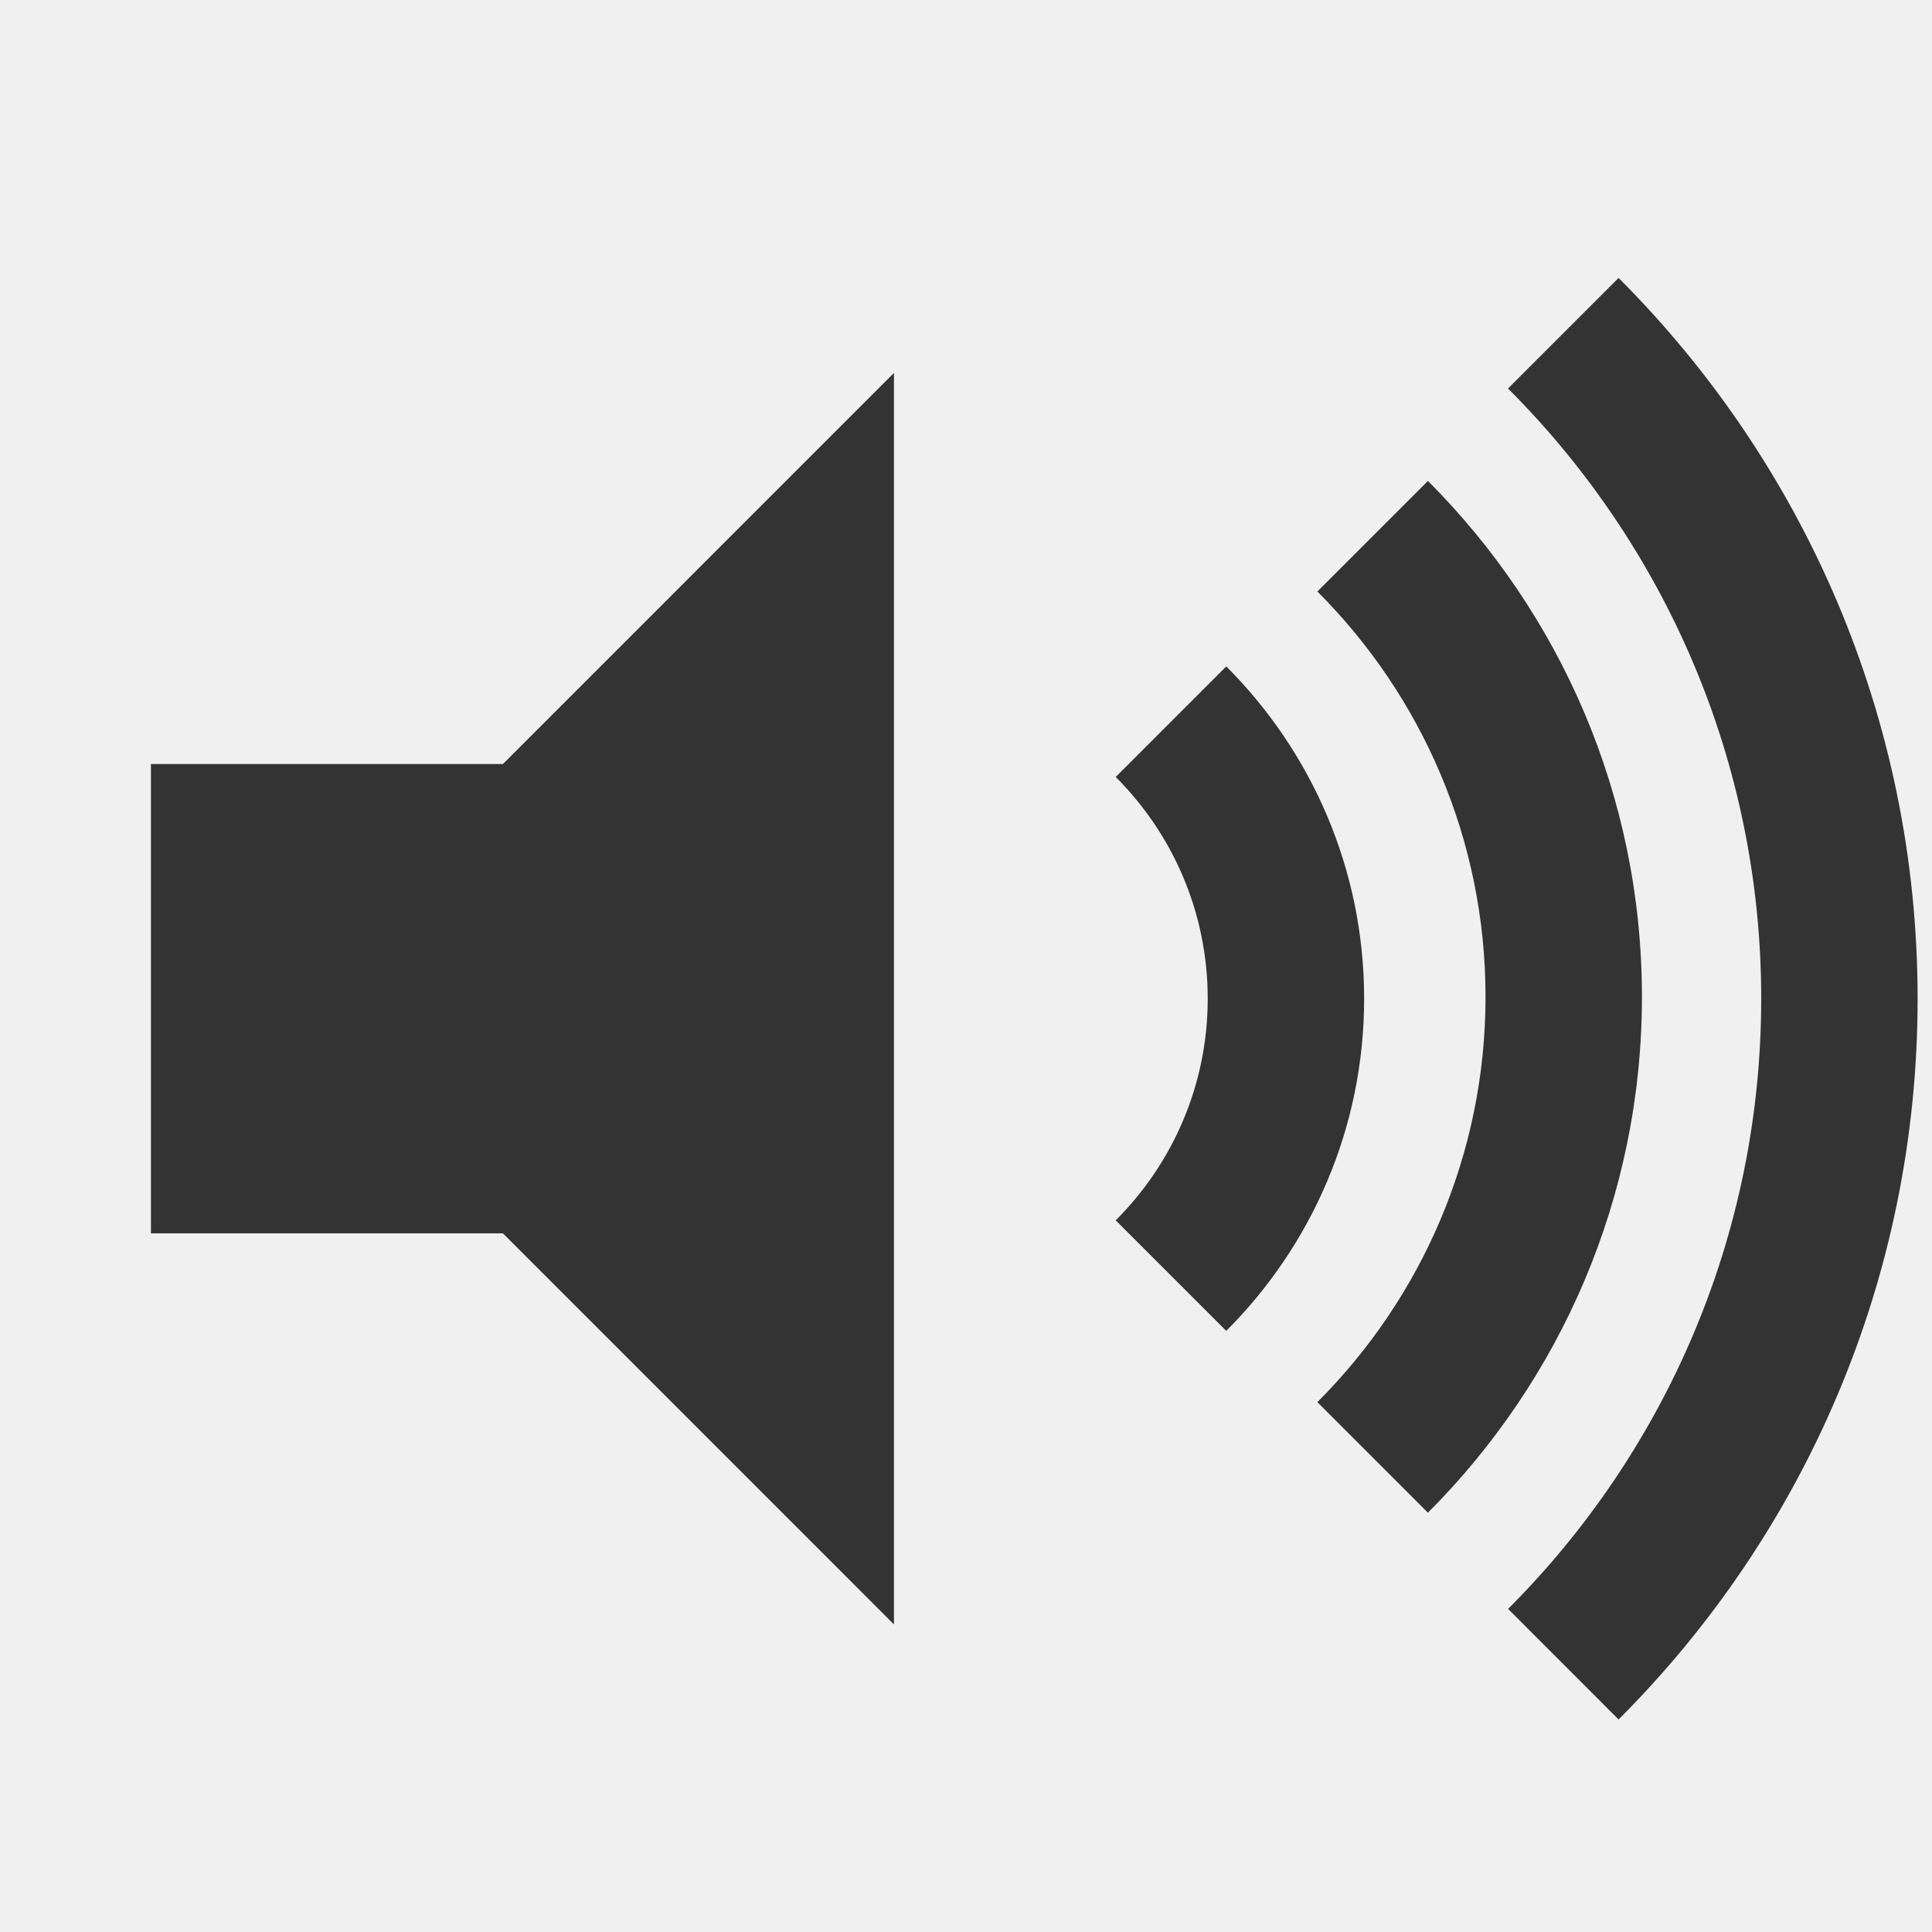
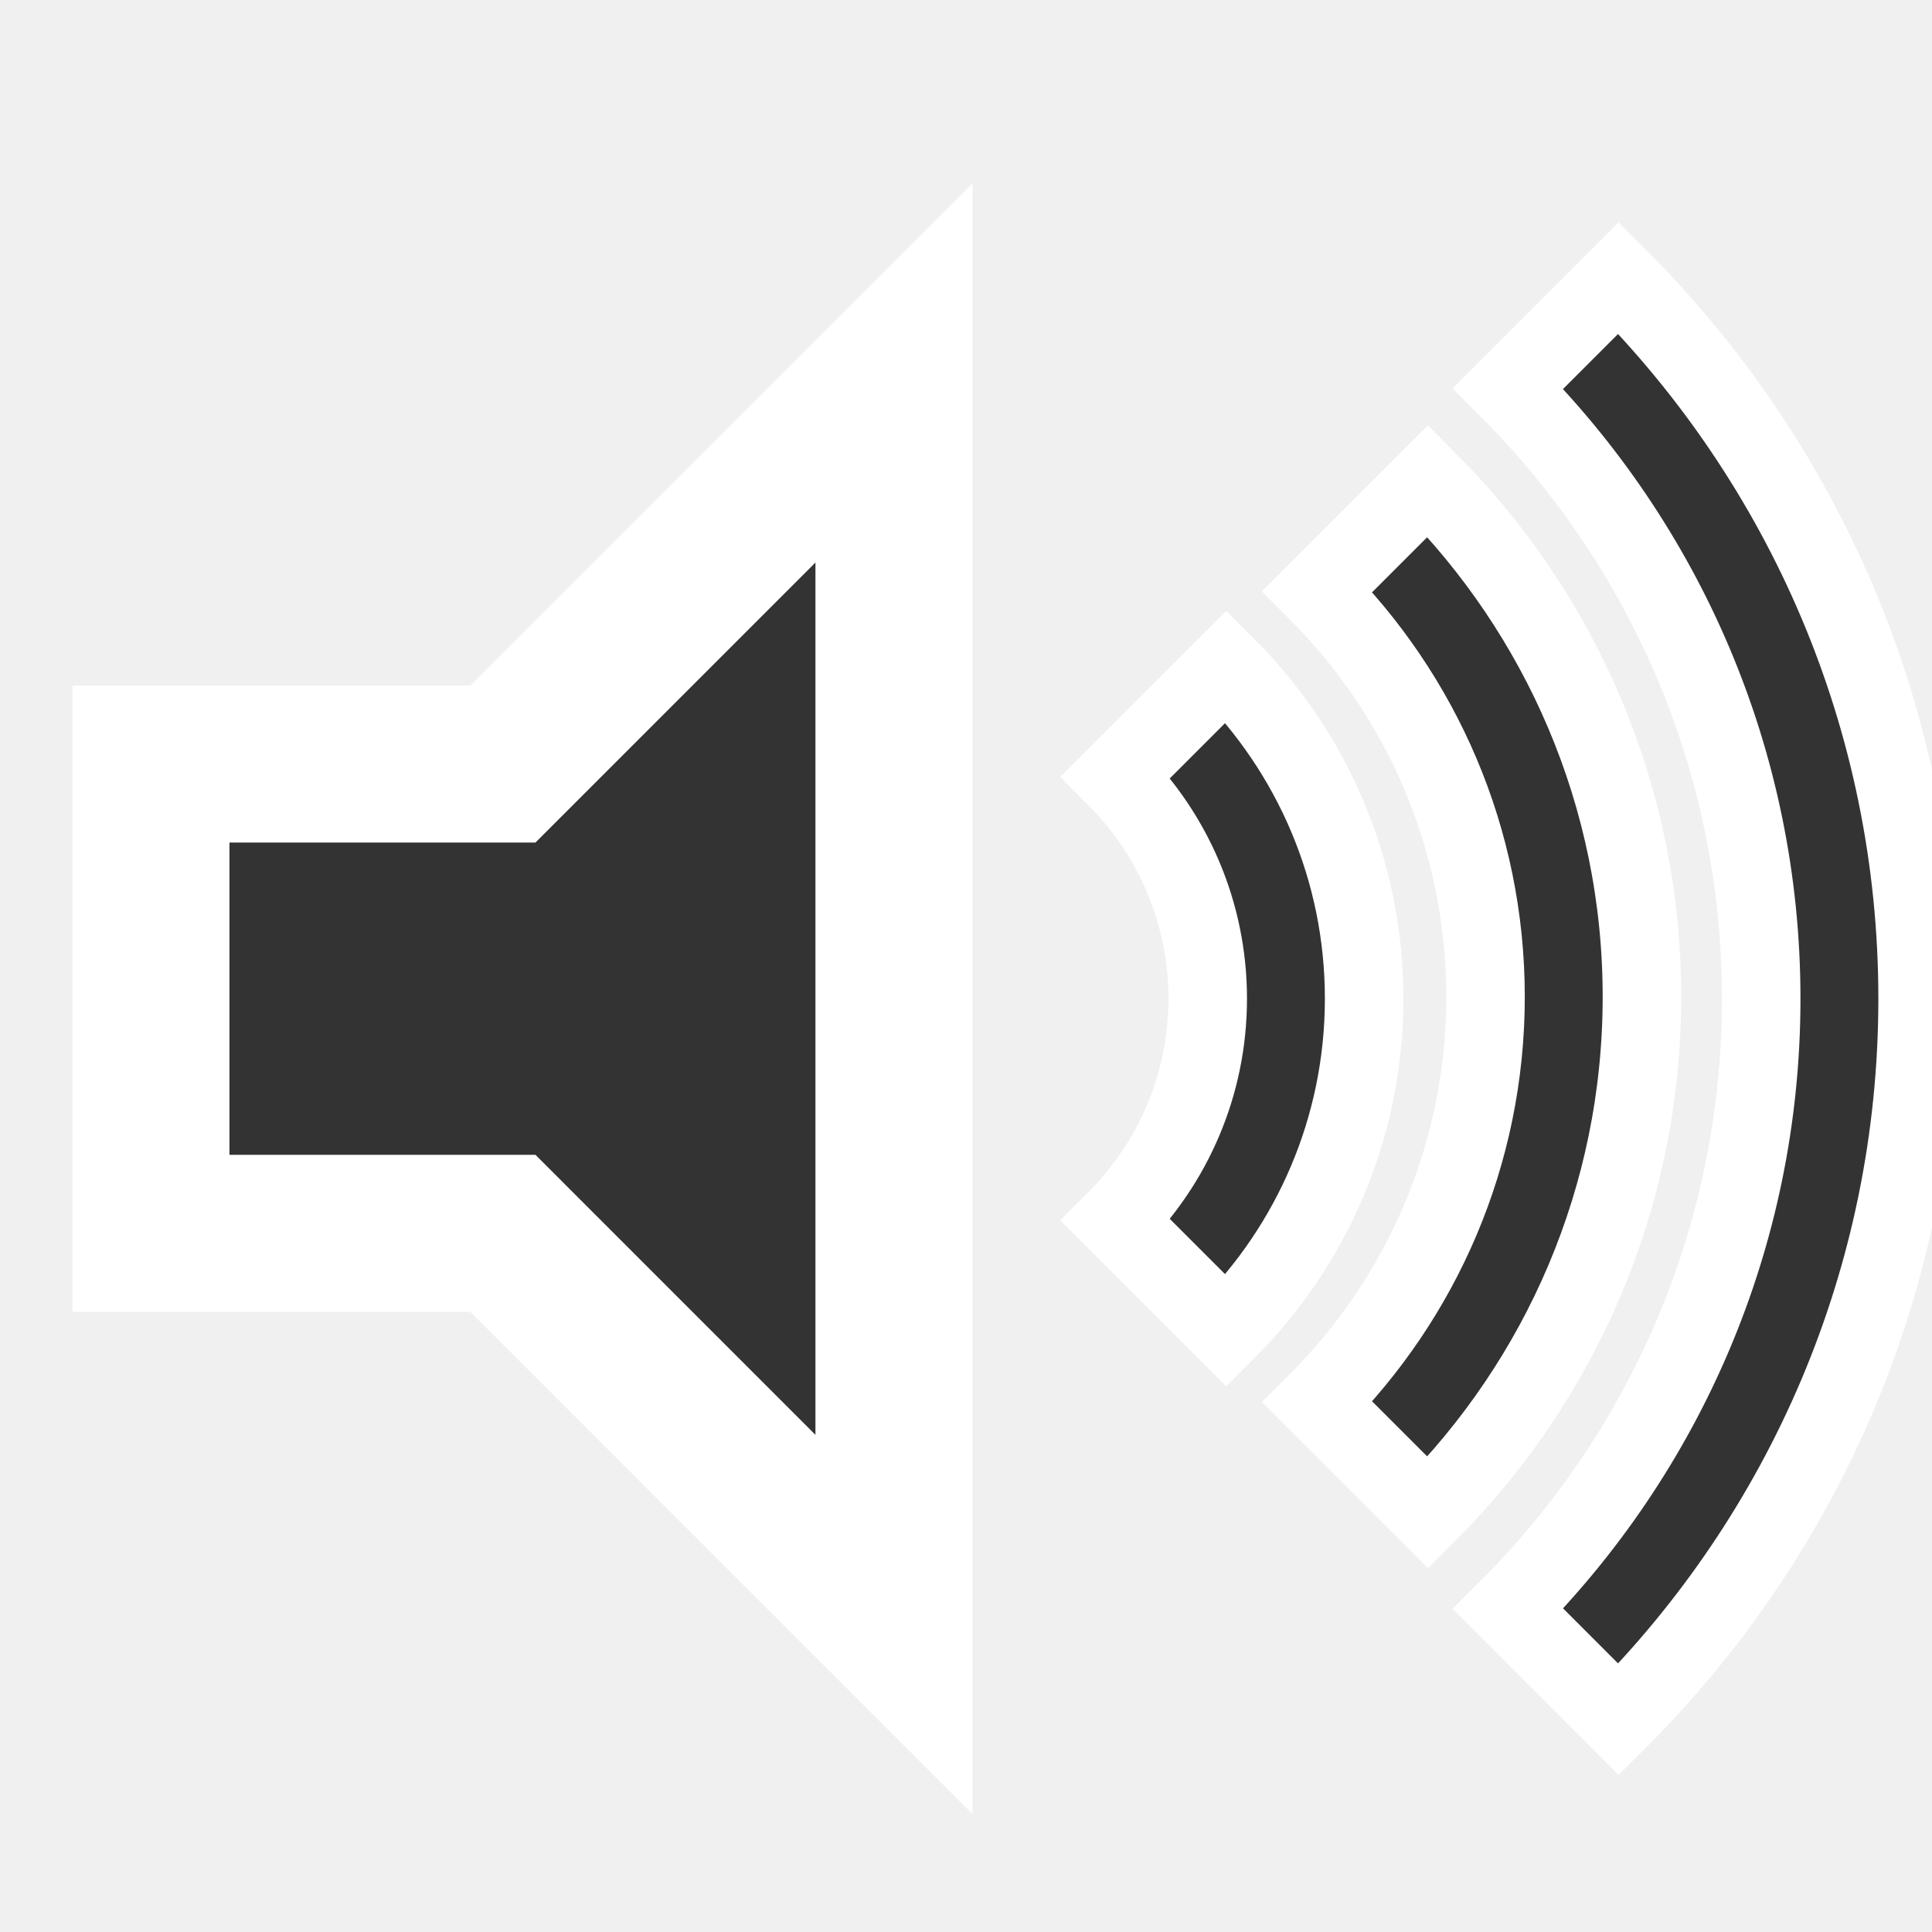
<svg width="64" height="64">
  <g transform="matrix(1.300523,0,0,1.300523,-4.333854,-458.7914)">
-     <polygon points="16.142,372.236 26.103,362.274 26.103,394.151 16.142,384.189 7.177,384.189 7.177,372.236 " style="fill:#333333" />
-     <path d="m 34.567,369.749 -2.816,2.816 c 1.447,1.446 2.344,3.444 2.344,5.647 0,2.203 -0.896,4.201 -2.344,5.646 l 2.816,2.816 c 2.168,-2.168 3.512,-5.161 3.512,-8.463 0,-3.302 -1.344,-6.293 -3.512,-8.462 z" style="fill:#333333" />
-     <path d="m 39.704,365.025 -2.816,2.816 c 2.645,2.645 4.283,6.297 4.283,10.324 0,4.027 -1.639,7.68 -4.283,10.324 l 2.816,2.816 c 3.365,-3.367 5.451,-8.015 5.451,-13.141 0,-5.123 -2.086,-9.771 -5.451,-13.139 z" style="fill:#333333" />
-     <path d="m 44.56,359.854 -2.816,2.816 c 3.982,3.982 6.449,9.48 6.449,15.543 0,6.063 -2.467,11.561 -6.447,15.543 l 2.814,2.816 c 4.705,-4.704 7.617,-11.197 7.617,-18.359 0,-7.162 -2.914,-13.655 -7.617,-18.359 z" style="fill:#333333" />
+     <polygon points="16.142,372.236 26.103,362.274 26.103,394.151 16.142,384.189 7.177,384.189 7.177,372.236 " style="fill:#333333;stroke:#ffffff;stroke-width:4px;" />
+     <path d="m 34.567,369.749 -2.816,2.816 c 1.447,1.446 2.344,3.444 2.344,5.647 0,2.203 -0.896,4.201 -2.344,5.646 l 2.816,2.816 c 2.168,-2.168 3.512,-5.161 3.512,-8.463 0,-3.302 -1.344,-6.293 -3.512,-8.462 z" style="fill:#333333;stroke:#ffffff;stroke-width:2px;" />
+     <path d="m 39.704,365.025 -2.816,2.816 c 2.645,2.645 4.283,6.297 4.283,10.324 0,4.027 -1.639,7.68 -4.283,10.324 l 2.816,2.816 c 3.365,-3.367 5.451,-8.015 5.451,-13.141 0,-5.123 -2.086,-9.771 -5.451,-13.139 z" style="fill:#333333;stroke:#ffffff;stroke-width:2px;" />
+     <path d="m 44.56,359.854 -2.816,2.816 c 3.982,3.982 6.449,9.48 6.449,15.543 0,6.063 -2.467,11.561 -6.447,15.543 l 2.814,2.816 c 4.705,-4.704 7.617,-11.197 7.617,-18.359 0,-7.162 -2.914,-13.655 -7.617,-18.359 z" style="fill:#333333;stroke:#ffffff;stroke-width:2px;" />
  </g>
</svg>
